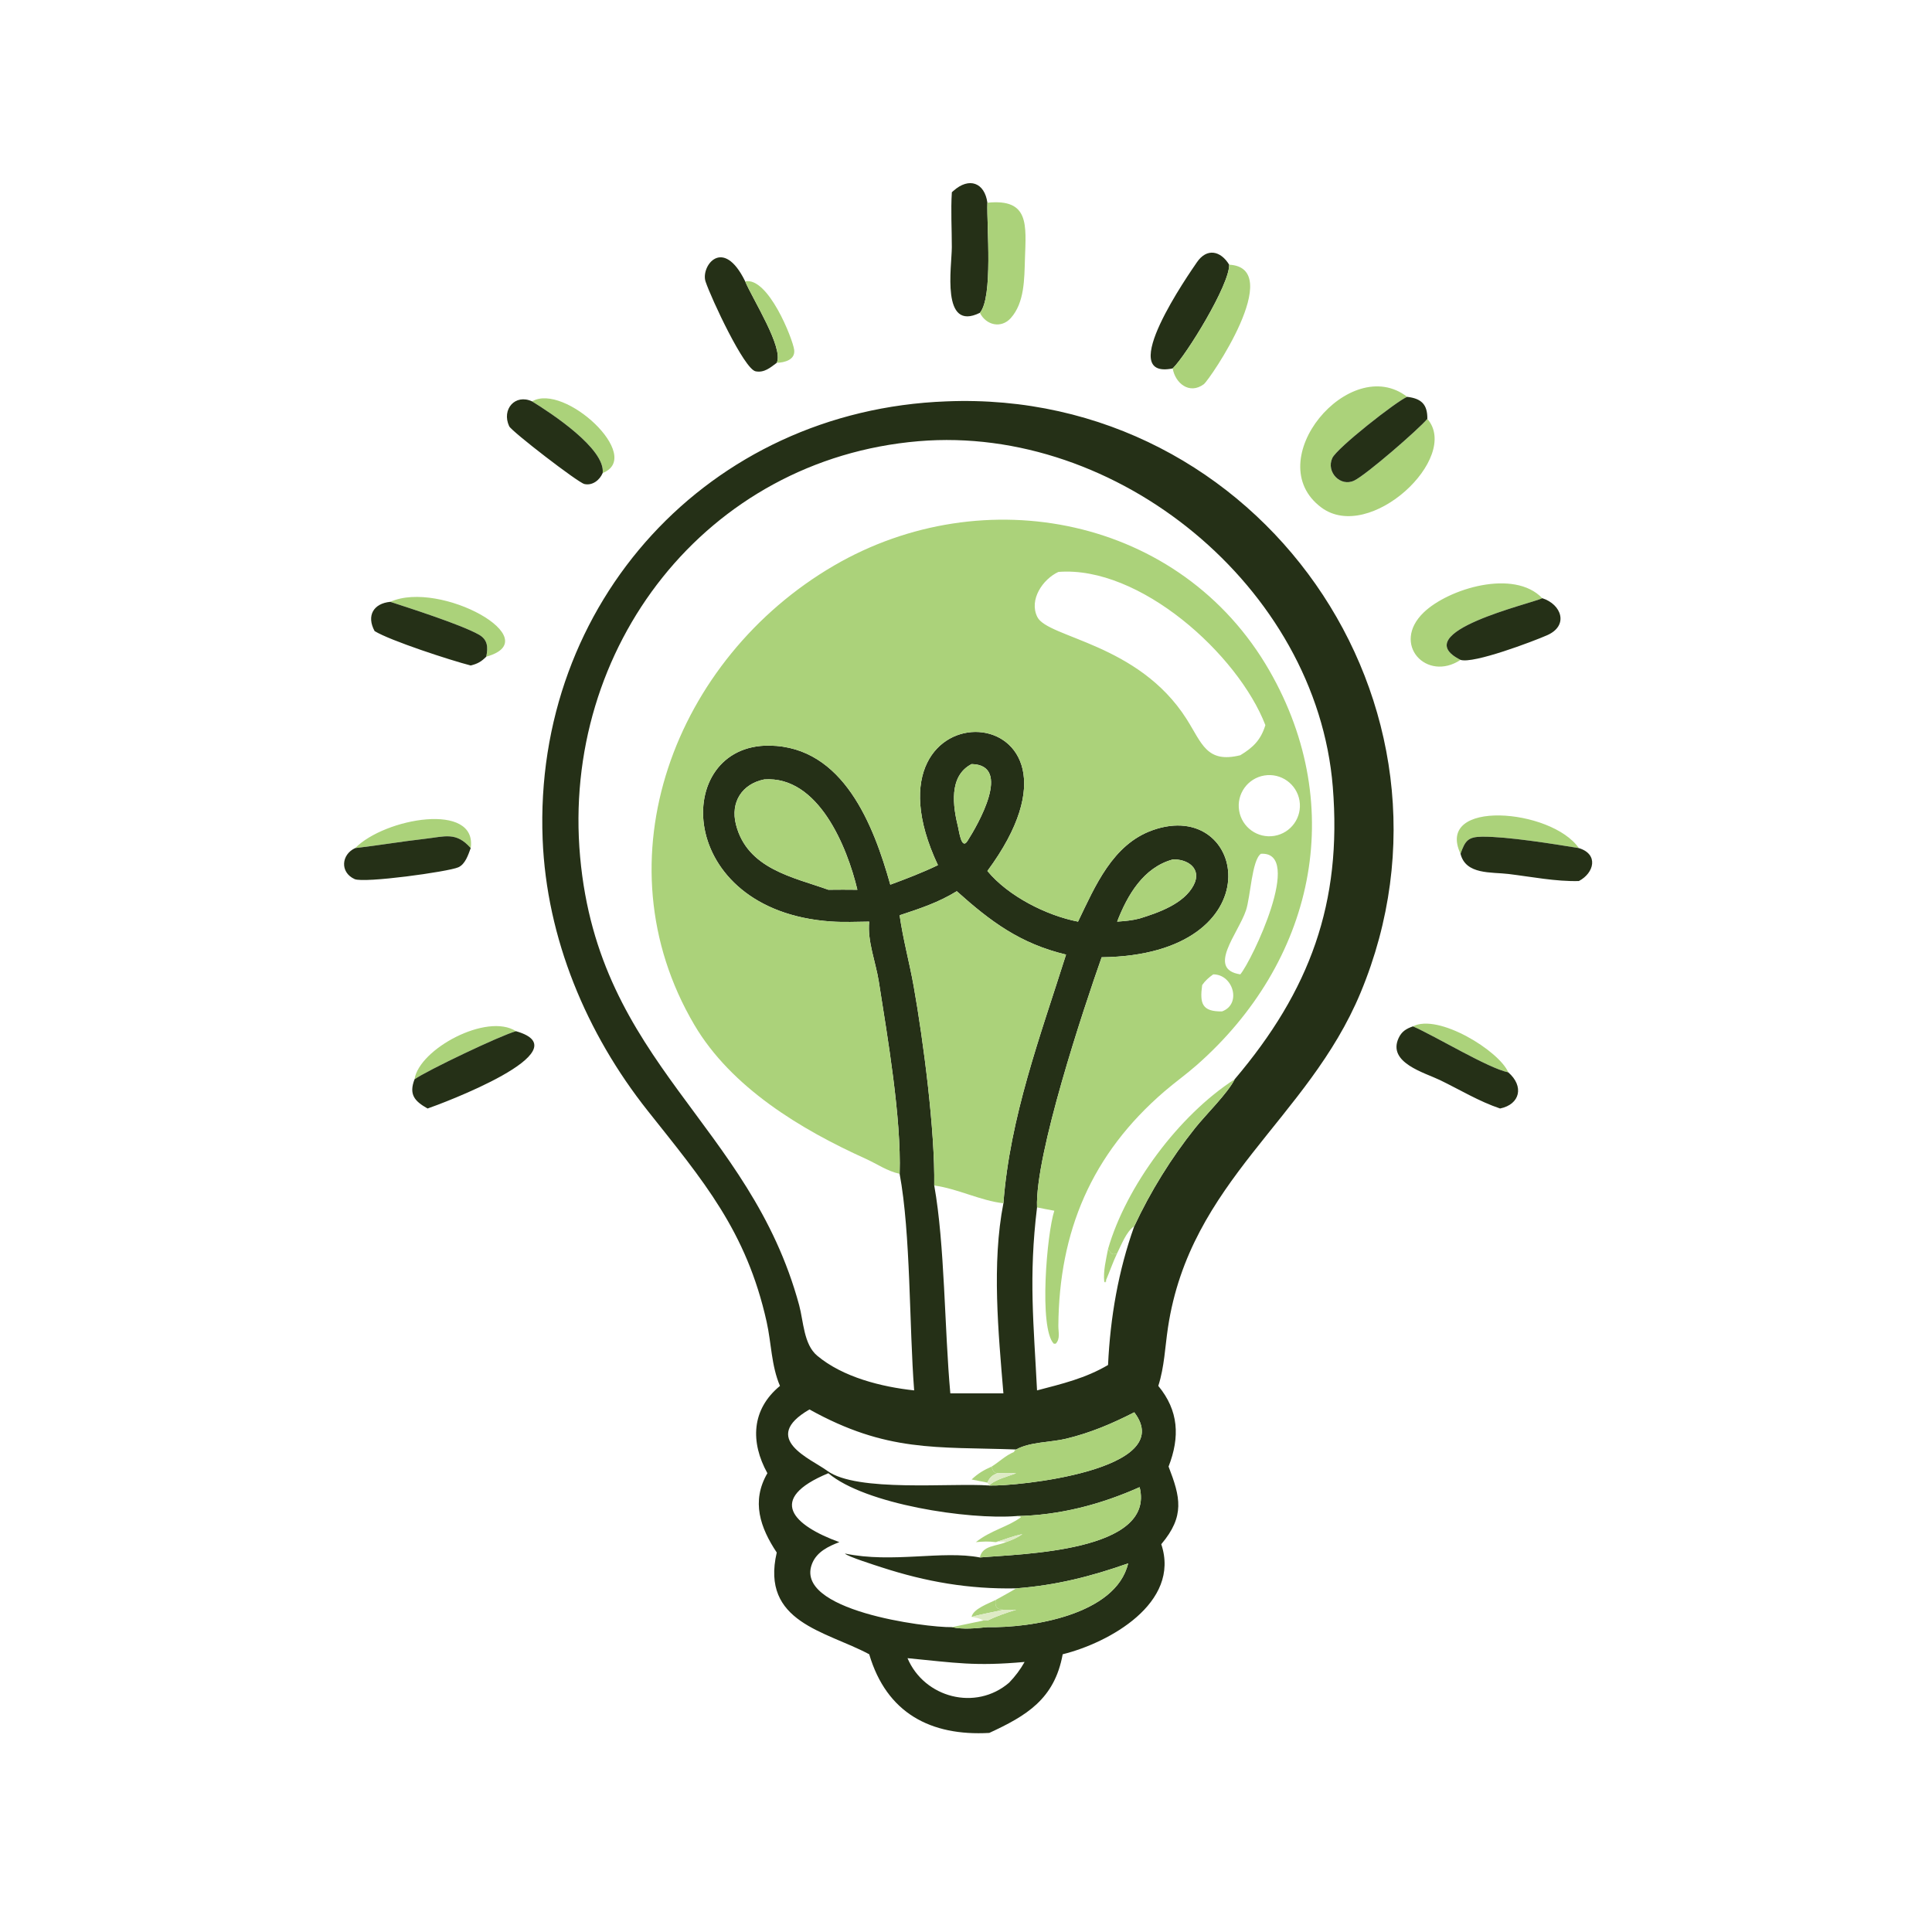
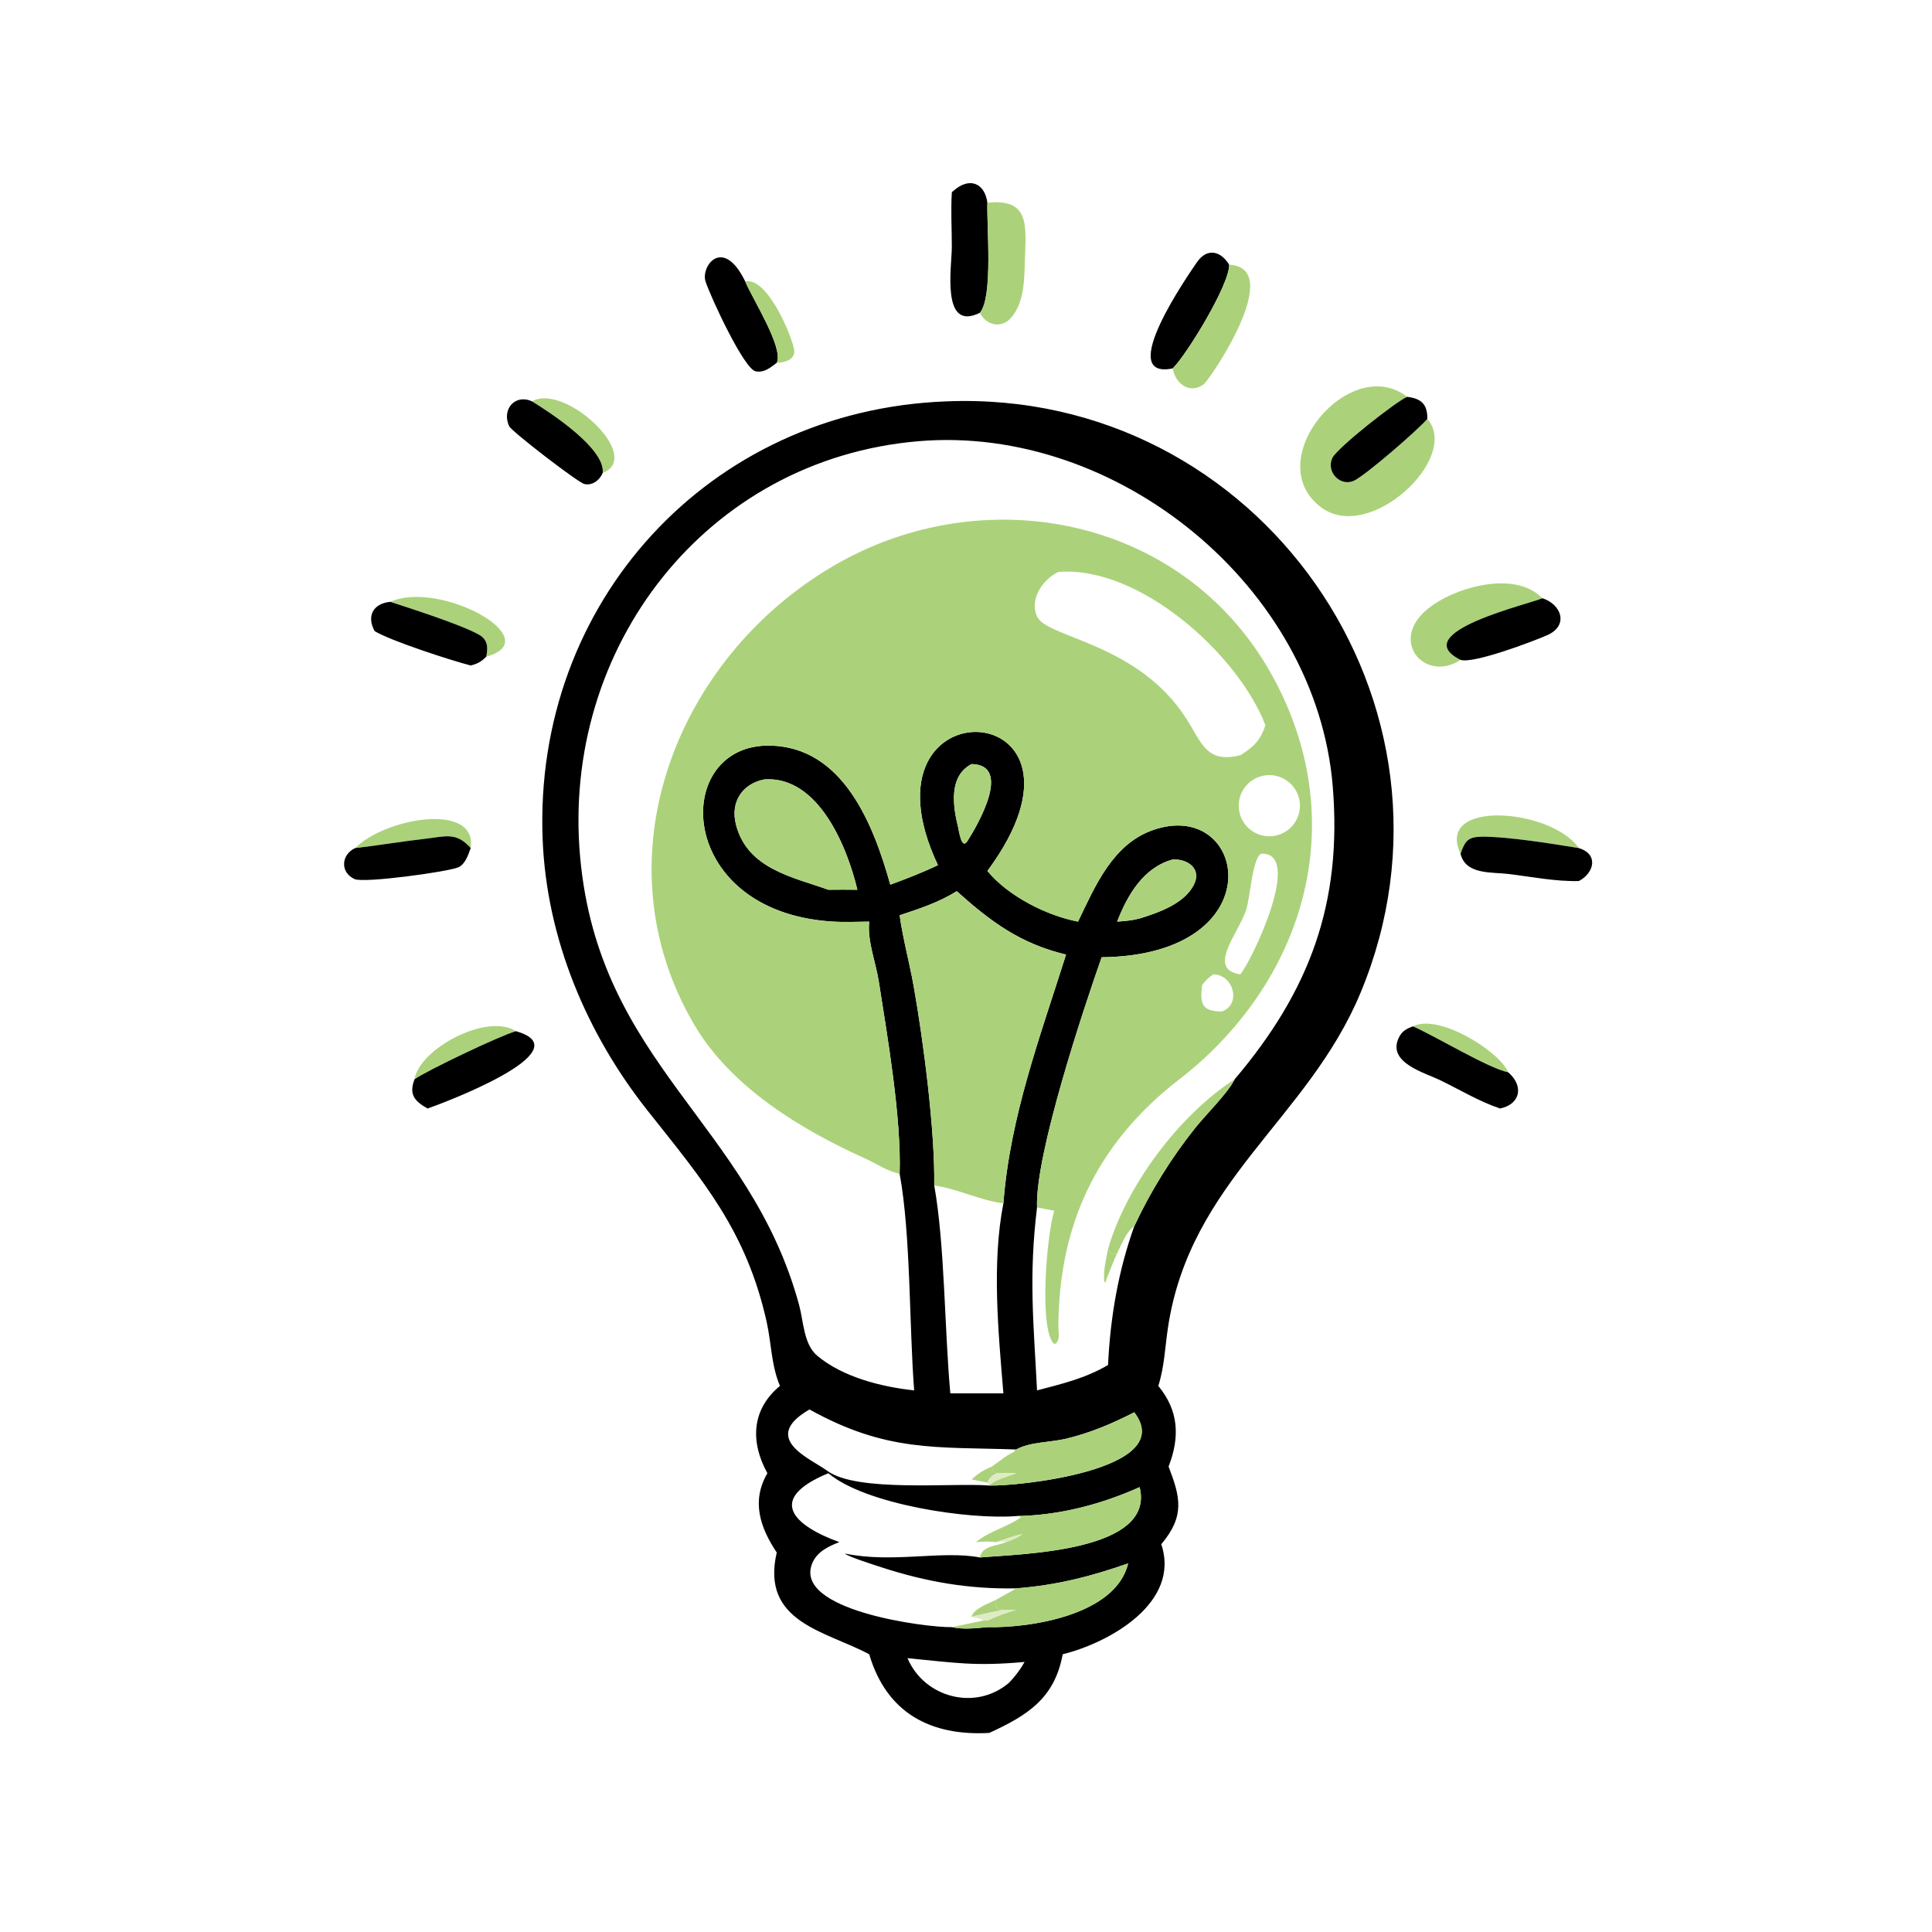
<svg xmlns="http://www.w3.org/2000/svg" width="300" height="300" fill="none" viewBox="0 0 300 300">
-   <path fill="#253017" d="m147.803 29.853.086-.078.145-.128c2.465-2.21 4.863-1.272 5.288 1.833-.117 3.667.907 14.693-1.168 17.094-6.075 3.002-4.361-7.148-4.356-10.187.005-2.823-.177-5.723.005-8.534" />
+   <path fill="currentColor" d="m147.803 29.853.086-.078.145-.128c2.465-2.21 4.863-1.272 5.288 1.833-.117 3.667.907 14.693-1.168 17.094-6.075 3.002-4.361-7.148-4.356-10.187.005-2.823-.177-5.723.005-8.534" />
  <path fill="#abd27a" d="M153.322 31.48c6.565-.676 6.003 3.454 5.83 8.751-.099 3.017-.041 6.76-2.205 9.169-1.482 1.648-3.83 1.113-4.792-.826 2.074-2.401 1.05-13.427 1.167-17.094" />
-   <path fill="#253017" d="M182.096 57.208c-9.055 1.856 2.602-14.786 3.755-16.478 1.561-2.291 3.708-1.78 5.011.37.107 3.06-6.682 14.103-8.766 16.108M120.612 56.34c-.989.738-1.946 1.579-3.28 1.318-1.778-.348-6.879-11.28-7.771-13.932-.792-2.354 2.687-7.14 6.153-.032 1.139 2.738 6.02 10.343 4.898 12.646" />
+   <path fill="currentColor" d="M182.096 57.208c-9.055 1.856 2.602-14.786 3.755-16.478 1.561-2.291 3.708-1.78 5.011.37.107 3.06-6.682 14.103-8.766 16.108M120.612 56.34c-.989.738-1.946 1.579-3.28 1.318-1.778-.348-6.879-11.28-7.771-13.932-.792-2.354 2.687-7.14 6.153-.032 1.139 2.738 6.02 10.343 4.898 12.646" />
  <path fill="#abd27a" d="M190.862 41.1c8.854.467-3.023 17.888-3.943 18.566-2.238 1.65-4.438-.173-4.823-2.458 2.084-2.005 8.873-13.047 8.766-16.109M115.714 43.694c3.576-.733 7.383 8.94 7.604 10.618.206 1.568-1.496 1.988-2.706 2.028 1.122-2.303-3.759-9.908-4.898-12.646M218.501 61.62c-1.619.661-10.895 7.924-11.625 9.513-.991 2.158 1.276 4.53 3.413 3.487 1.896-.924 9.924-7.897 11.348-9.577 5.227 5.998-8.933 19.369-16.466 13.756-9.706-7.23 4.436-24.066 13.33-17.18M82.62 62.326c5.01-2.944 17.422 8.579 10.965 11.12.426-3.769-7.993-9.294-10.965-11.12" />
-   <path fill="#253017" d="M221.637 65.043c-1.424 1.68-9.451 8.653-11.348 9.577-2.137 1.042-4.403-1.33-3.413-3.487.73-1.59 10.006-8.852 11.625-9.513 2.199.26 3.167 1.165 3.136 3.423M93.585 73.447c-.46 1.099-1.598 1.999-2.845 1.711-.997-.23-11.31-8.179-11.676-8.973-1.215-2.628.936-5.073 3.555-3.859 2.973 1.826 11.392 7.351 10.966 11.12M121.113 215.204c-1.352-3.159-1.33-6.637-2.069-9.951-3.151-14.129-9.838-21.889-18.478-32.786-9.5-11.982-15.698-26.761-16.306-42.148-1.45-36.723 25.788-66.615 62.674-67.993 48.612-2.011 82.922 47.152 64.331 91.832-8.191 19.687-26.469 29.189-29.904 51.987-.464 3.08-.545 6.057-1.5 9.059 3.166 3.832 3.38 7.924 1.595 12.524 1.823 4.729 2.576 7.673-1.134 12.056 3.049 9.127-8.127 15.318-15.309 17.09-1.266 6.979-5.657 9.559-11.398 12.213-9.106.514-15.952-3.088-18.643-12.213-6.76-3.621-16.882-4.93-14.36-15.8-2.56-3.843-3.993-7.952-1.452-12.313-2.65-4.796-2.513-9.882 1.953-13.557m70.602-47.61c11.671-13.759 16.704-27.356 15.239-45.423-2.519-31.06-33.511-56.258-64.303-53.663-32.995 2.78-55.51 32.055-52.57 64.547 2.913 32.185 26.346 41.352 34.011 69.611.679 2.504.701 6.079 2.79 7.836 3.979 3.348 9.996 4.852 15.068 5.398-.776-9.981-.521-24.325-2.255-33.631.274-8.757-1.883-21.226-3.234-29.857-.468-2.993-1.806-6.28-1.489-9.302-1.969.02-3.99.114-5.954-.024-24.318-1.696-24.799-27.534-9.512-27.309 11.47.169 16.155 12.375 18.739 21.595 2.506-.923 4.989-1.876 7.397-3.032-13.583-28.84 28.015-26.58 7.68.905 3.223 3.906 9.167 6.915 14.074 7.865 2.666-5.519 5.351-11.987 11.584-14.2 14.702-5.222 19.211 19.416-7.915 19.734-2.786 7.91-10.358 30.658-10.035 38.842-1.322 10.845-.516 18.081 0 28.414 3.891-1.021 7.514-1.874 11.027-3.945.345-7.367 1.584-14.598 4.07-21.547a76.4 76.4 0 0 1 9.436-15.229c1.666-2.098 5.087-5.425 6.152-7.585m-52.02-25.472c.52 3.707 1.531 7.356 2.186 11.045 1.511 8.508 3.32 22.44 3.187 30.915 1.644 9.148 1.59 22.387 2.499 32.275h8.241c-.781-9.439-1.831-20.114 0-29.517 1.019-13.426 5.717-25.914 9.727-38.611-7.078-1.695-11.65-5.073-16.968-9.842-2.833 1.747-5.728 2.697-8.872 3.735m18.098 82.952c-12.454-.43-20.107.447-32.099-6.216-7.794 4.525.251 7.675 2.754 9.523 4.58 3.383 19.326 1.85 25.167 2.288 4.014.161 29.422-2.333 22.512-11.367-3.484 1.78-6.782 3.184-10.592 4.104-2.405.581-5.585.475-7.742 1.668m0 10.343c-7.403.585-23.433-1.808-29.168-6.656-9.672 4.014-5.461 8.095 1.706 10.701-1.678.644-3.438 1.477-4.189 3.24-3.133 7.36 17.673 10.044 21.661 9.961 1.767.391 3.734.174 5.519 0 6.673.147 19.956-1.875 21.857-9.904-5.823 2.051-11.198 3.407-17.386 3.88-7.315.144-13.973-1.01-20.919-3.269-.833-.272-5.329-1.69-5.675-2.137 7.385 1.54 15.093-.523 20.955.61 6.419-.563 27.299-.87 24.807-10.919-6.081 2.715-12.48 4.382-19.168 4.493m-6.922-116.772c-3.611 1.858-2.897 6.588-2.09 9.837.147.591.522 3.541 1.439 2.118 1.586-2.476 7.022-11.83.651-11.955m-32.199 2.383c-3.449.697-5.27 3.533-4.399 6.982 1.75 6.93 8.906 8.194 14.352 10.151 1.503-.013 3.005-.026 4.508 0-1.567-6.6-6.033-17.728-14.461-17.133m63.424 12.434c-4.539 1.238-7.037 5.531-8.625 9.648 1.203-.086 2.322-.178 3.49-.488 2.9-.894 6.896-2.28 8.395-5.188 1.327-2.575-.983-4.091-3.26-3.972m-41.179 124.017c2.606 6.154 10.598 8.258 15.776 3.807a15.5 15.5 0 0 0 2.407-3.22c-7.756.697-10.708.133-18.183-.587" />
+   <path fill="currentColor" d="M221.637 65.043c-1.424 1.68-9.451 8.653-11.348 9.577-2.137 1.042-4.403-1.33-3.413-3.487.73-1.59 10.006-8.852 11.625-9.513 2.199.26 3.167 1.165 3.136 3.423M93.585 73.447c-.46 1.099-1.598 1.999-2.845 1.711-.997-.23-11.31-8.179-11.676-8.973-1.215-2.628.936-5.073 3.555-3.859 2.973 1.826 11.392 7.351 10.966 11.12M121.113 215.204c-1.352-3.159-1.33-6.637-2.069-9.951-3.151-14.129-9.838-21.889-18.478-32.786-9.5-11.982-15.698-26.761-16.306-42.148-1.45-36.723 25.788-66.615 62.674-67.993 48.612-2.011 82.922 47.152 64.331 91.832-8.191 19.687-26.469 29.189-29.904 51.987-.464 3.08-.545 6.057-1.5 9.059 3.166 3.832 3.38 7.924 1.595 12.524 1.823 4.729 2.576 7.673-1.134 12.056 3.049 9.127-8.127 15.318-15.309 17.09-1.266 6.979-5.657 9.559-11.398 12.213-9.106.514-15.952-3.088-18.643-12.213-6.76-3.621-16.882-4.93-14.36-15.8-2.56-3.843-3.993-7.952-1.452-12.313-2.65-4.796-2.513-9.882 1.953-13.557m70.602-47.61c11.671-13.759 16.704-27.356 15.239-45.423-2.519-31.06-33.511-56.258-64.303-53.663-32.995 2.78-55.51 32.055-52.57 64.547 2.913 32.185 26.346 41.352 34.011 69.611.679 2.504.701 6.079 2.79 7.836 3.979 3.348 9.996 4.852 15.068 5.398-.776-9.981-.521-24.325-2.255-33.631.274-8.757-1.883-21.226-3.234-29.857-.468-2.993-1.806-6.28-1.489-9.302-1.969.02-3.99.114-5.954-.024-24.318-1.696-24.799-27.534-9.512-27.309 11.47.169 16.155 12.375 18.739 21.595 2.506-.923 4.989-1.876 7.397-3.032-13.583-28.84 28.015-26.58 7.68.905 3.223 3.906 9.167 6.915 14.074 7.865 2.666-5.519 5.351-11.987 11.584-14.2 14.702-5.222 19.211 19.416-7.915 19.734-2.786 7.91-10.358 30.658-10.035 38.842-1.322 10.845-.516 18.081 0 28.414 3.891-1.021 7.514-1.874 11.027-3.945.345-7.367 1.584-14.598 4.07-21.547a76.4 76.4 0 0 1 9.436-15.229c1.666-2.098 5.087-5.425 6.152-7.585m-52.02-25.472c.52 3.707 1.531 7.356 2.186 11.045 1.511 8.508 3.32 22.44 3.187 30.915 1.644 9.148 1.59 22.387 2.499 32.275h8.241c-.781-9.439-1.831-20.114 0-29.517 1.019-13.426 5.717-25.914 9.727-38.611-7.078-1.695-11.65-5.073-16.968-9.842-2.833 1.747-5.728 2.697-8.872 3.735m18.098 82.952c-12.454-.43-20.107.447-32.099-6.216-7.794 4.525.251 7.675 2.754 9.523 4.58 3.383 19.326 1.85 25.167 2.288 4.014.161 29.422-2.333 22.512-11.367-3.484 1.78-6.782 3.184-10.592 4.104-2.405.581-5.585.475-7.742 1.668m0 10.343c-7.403.585-23.433-1.808-29.168-6.656-9.672 4.014-5.461 8.095 1.706 10.701-1.678.644-3.438 1.477-4.189 3.24-3.133 7.36 17.673 10.044 21.661 9.961 1.767.391 3.734.174 5.519 0 6.673.147 19.956-1.875 21.857-9.904-5.823 2.051-11.198 3.407-17.386 3.88-7.315.144-13.973-1.01-20.919-3.269-.833-.272-5.329-1.69-5.675-2.137 7.385 1.54 15.093-.523 20.955.61 6.419-.563 27.299-.87 24.807-10.919-6.081 2.715-12.48 4.382-19.168 4.493m-6.922-116.772c-3.611 1.858-2.897 6.588-2.09 9.837.147.591.522 3.541 1.439 2.118 1.586-2.476 7.022-11.83.651-11.955m-32.199 2.383c-3.449.697-5.27 3.533-4.399 6.982 1.75 6.93 8.906 8.194 14.352 10.151 1.503-.013 3.005-.026 4.508 0-1.567-6.6-6.033-17.728-14.461-17.133m63.424 12.434c-4.539 1.238-7.037 5.531-8.625 9.648 1.203-.086 2.322-.178 3.49-.488 2.9-.894 6.896-2.28 8.395-5.188 1.327-2.575-.983-4.091-3.26-3.972m-41.179 124.017c2.606 6.154 10.598 8.258 15.776 3.807a15.5 15.5 0 0 0 2.407-3.22c-7.756.697-10.708.133-18.183-.587" />
  <path fill="#abd27a" d="M139.695 182.269c-1.897-.396-3.551-1.56-5.297-2.349-10.025-4.529-20.837-11.04-26.57-20.762-15.122-25.645-2.993-56.948 21.652-71.322 23.288-13.582 53.917-7.599 67.641 16.311 12.28 21.398 6.81 45.305-11.288 61.236-1.619 1.426-3.38 2.678-5.014 4.083-11.362 9.771-16.369 21.789-16.478 36.397-.007 1.013.326 2.011-.409 2.789l-.3-.001c-2.343-2.408-1.077-17.12.082-20.65-.895-.167-1.793-.327-2.684-.515-.323-8.184 7.249-30.932 10.035-38.842 27.126-.318 22.617-24.956 7.915-19.734-6.233 2.213-8.918 8.681-11.584 14.201-4.907-.951-10.851-3.96-14.074-7.866 20.335-27.485-21.263-29.745-7.68-.905-2.408 1.156-4.891 2.109-7.396 3.032-2.584-9.22-7.27-21.426-18.74-21.595-15.286-.225-14.806 25.613 9.512 27.309 1.964.138 3.985.044 5.954.025-.317 3.021 1.021 6.308 1.489 9.301 1.351 8.631 3.508 21.1 3.234 29.857m24.653-93.461c-2.43 1.126-4.607 4.327-3.27 7.003 1.623 3.246 15.684 4.067 23.163 15.824 2.403 3.778 3.107 6.932 8.352 5.638 2.007-1.21 3.196-2.39 3.894-4.676-4.237-10.973-19.488-24.778-32.139-23.79m31.972 31.613a4.751 4.751 0 1 0 1.56 9.374 4.751 4.751 0 0 0-1.56-9.374m-.524 12.154c-1.408.96-1.616 6.692-2.321 8.786-1.226 3.636-6.142 9.13-.882 9.939 1.781-2.1 9.933-19.135 3.203-18.725m-7.404 18.725c-.676.476-1.248.974-1.719 1.661-.396 2.863-.03 4.138 3.083 4.091 3.073-1.115 1.743-5.759-1.364-5.752M226.789 102.465c-5.256 3.49-10.829-2.452-5.714-7.368 3.852-3.702 14.035-6.803 18.405-2.21-1.47.803-21.273 5.287-12.691 9.578M60.608 93.45c7.722-3.46 24.597 5.842 14.896 8.519.298-1.477.244-2.655-1.18-3.445-2.81-1.56-10.485-4.015-13.716-5.073" />
-   <path fill="#253017" d="M239.48 92.887c2.996.945 4.164 4.251.761 5.75-2.165.952-11.459 4.475-13.452 3.828-8.582-4.291 11.221-8.775 12.691-9.578M58.17 97.995c-1.294-2.38-.188-4.294 2.438-4.544 3.231 1.058 10.906 3.512 13.717 5.073 1.423.79 1.477 1.968 1.18 3.446-.775.778-1.346 1.098-2.413 1.367-3.11-.794-12.512-3.858-14.923-5.342" />
+   <path fill="currentColor" d="M239.48 92.887c2.996.945 4.164 4.251.761 5.75-2.165.952-11.459 4.475-13.452 3.828-8.582-4.291 11.221-8.775 12.691-9.578M58.17 97.995c-1.294-2.38-.188-4.294 2.438-4.544 3.231 1.058 10.906 3.512 13.717 5.073 1.423.79 1.477 1.968 1.18 3.446-.775.778-1.346 1.098-2.413 1.367-3.11-.794-12.512-3.858-14.923-5.342" />
  <path fill="#abd27a" d="M150.22 130.6c-.917 1.423-1.292-1.527-1.439-2.118-.807-3.249-1.522-7.979 2.09-9.837 6.371.125.935 9.479-.651 11.955M128.625 138.161c-5.446-1.957-12.602-3.221-14.352-10.151-.871-3.448.95-6.285 4.399-6.982 8.428-.595 12.894 10.533 14.461 17.133-1.503-.026-3.004-.013-4.508 0M226.789 132.575c-4.017-8.538 14.123-7.04 18.374-.883-3.868-.635-11.129-1.809-15.013-1.771-2.23.022-2.644.65-3.361 2.654M73.092 131.692c-2.263-2.576-3.996-1.791-7.127-1.438-3.615.408-7.208 1.027-10.813 1.438 4.605-4.678 18.985-7.221 17.94 0" />
-   <path fill="#253017" d="M55.152 131.692c3.605-.412 7.198-1.03 10.813-1.438 3.131-.353 4.864-1.138 7.127 1.438-.38 1.023-.836 2.503-1.928 2.983-1.573.694-14.641 2.496-16.105 1.828-2.327-1.063-2.042-3.842.093-4.811M245.163 131.692c3.122.948 2.368 3.885 0 5.116-3.569.093-7.36-.664-10.913-1.096-2.661-.324-6.654.148-7.461-3.137.717-2.004 1.131-2.632 3.361-2.654 3.884-.038 11.145 1.136 15.013 1.771" />
+   <path fill="currentColor" d="M55.152 131.692c3.605-.412 7.198-1.03 10.813-1.438 3.131-.353 4.864-1.138 7.127 1.438-.38 1.023-.836 2.503-1.928 2.983-1.573.694-14.641 2.496-16.105 1.828-2.327-1.063-2.042-3.842.093-4.811M245.163 131.692c3.122.948 2.368 3.885 0 5.116-3.569.093-7.36-.664-10.913-1.096-2.661-.324-6.654.148-7.461-3.137.717-2.004 1.131-2.632 3.361-2.654 3.884-.038 11.145 1.136 15.013 1.771" />
  <path fill="#abd27a" d="M173.471 143.11c1.588-4.117 4.086-8.409 8.625-9.648 2.277-.119 4.587 1.397 3.26 3.972-1.499 2.908-5.495 4.294-8.395 5.188-1.168.31-2.287.402-3.49.488M145.068 184.082c.133-8.475-1.676-22.407-3.187-30.915-.655-3.689-1.666-7.338-2.186-11.045 3.144-1.038 6.039-1.988 8.872-3.735 5.318 4.769 9.89 8.147 16.968 9.842-4.01 12.697-8.708 25.185-9.727 38.611-3.508-.382-7.069-2.248-10.74-2.758M219.403 159.372c3.939-2.045 13.384 3.802 14.806 7.145-3.175-.666-11.218-5.575-14.806-7.145M80.121 160.123c-2.423.664-13.86 6.125-15.753 7.471.71-4.702 11.237-10.379 15.753-7.471" />
-   <path fill="#253017" d="M232.934 172.128c-3.266-1.095-6.239-2.912-9.327-4.409-2.382-1.154-8.187-2.691-6.439-6.511.48-1.047 1.186-1.468 2.235-1.836 3.588 1.57 11.631 6.479 14.806 7.145 2.471 2.15 1.849 4.966-1.275 5.611M64.368 167.594c1.893-1.346 13.33-6.807 15.753-7.471 10.656 3.028-11.863 11.379-13.726 12.005-2.054-1.149-2.923-2.192-2.027-4.534" />
+   <path fill="currentColor" d="M232.934 172.128c-3.266-1.095-6.239-2.912-9.327-4.409-2.382-1.154-8.187-2.691-6.439-6.511.48-1.047 1.186-1.468 2.235-1.836 3.588 1.57 11.631 6.479 14.806 7.145 2.471 2.15 1.849 4.966-1.275 5.611M64.368 167.594c1.893-1.346 13.33-6.807 15.753-7.471 10.656 3.028-11.863 11.379-13.726 12.005-2.054-1.149-2.923-2.192-2.027-4.534" />
  <path fill="#abd27a" d="M172.057 193.941c2.809-9.756 11.018-20.784 19.658-26.347-1.065 2.16-4.486 5.487-6.152 7.585a76.4 76.4 0 0 0-9.436 15.23c-1.244.824-1.998 2.899-2.656 4.196-.812.388-.945-.002-1.414-.664" />
  <path fill="#abd27a" d="M173.471 194.605c-.659 1.377-1.142 2.811-1.742 4.212l.057.166-.092-.002-.08.173-.146-.141c-.177-1.678.283-3.427.589-5.072.469.662.602 1.052 1.414.664M157.793 225.074c2.157-1.193 5.337-1.087 7.742-1.668 3.81-.92 7.108-2.324 10.592-4.104 6.91 9.034-18.497 11.528-22.512 11.367.873-.952 2.975-1.418 4.178-1.908a31 31 0 0 0-2.955 0c-.633-.098-.682-.482-.854-1.033 1.189-.736 2.205-1.767 3.526-2.287l-.099.12.18-.406.182.006.064-.085-.001.09-.057.02z" />
  <path fill="#abd27a" d="M150.871 229.735c.968-.924 1.897-1.471 3.113-2.007.172.551.221.935.854 1.033-.852.381-1.124.612-1.516 1.462z" />
  <path fill="#deebc5" d="M154.838 228.761a31 31 0 0 1 2.955 0c-1.203.491-3.305.956-4.178 1.908l-.293-.446c.392-.85.664-1.081 1.516-1.462" />
  <path fill="#abd27a" d="M157.793 235.417c6.688-.111 13.087-1.778 19.168-4.493 2.492 10.049-18.388 10.356-24.806 10.919.38-1.903 2.601-1.729 4.042-2.381.904-.305 1.779-.688 2.562-1.236-1.417.256-2.759.838-4.144 1.236-1.055-.144-2.027-.099-3.08 0 2.338-1.861 5.007-2.373 6.989-3.865l-.062-.102z" />
  <path fill="#deebc5" d="M154.615 239.462c1.384-.398 2.727-.98 4.144-1.236-.783.548-1.658.931-2.562 1.236-.461-.185-1.09-.048-1.582 0" />
  <path fill="#abd27a" d="M157.793 246.639c6.188-.472 11.563-1.829 17.386-3.88-1.901 8.029-15.184 10.051-21.857 9.904-1.785.174-3.752.391-5.519 0l4.882-1.021h.637c1.456-.708 2.929-1.201 4.471-1.683h-1.985c-1.043.014-1.38-.539-1.193-1.52 1.058-.601 2.14-1.164 3.178-1.8" />
  <path fill="#abd27a" d="M150.871 251.078c.204-1.252 2.73-2.127 3.744-2.639-.186.981.15 1.534 1.193 1.52-1.618.393-3.355.653-4.937 1.119" />
  <path fill="#deebc5" d="M155.808 249.958h1.985c-1.542.483-3.015.975-4.471 1.683h-.637c-.557-.376-1.167-.444-1.814-.563 1.582-.466 3.319-.726 4.937-1.12" />
</svg>
